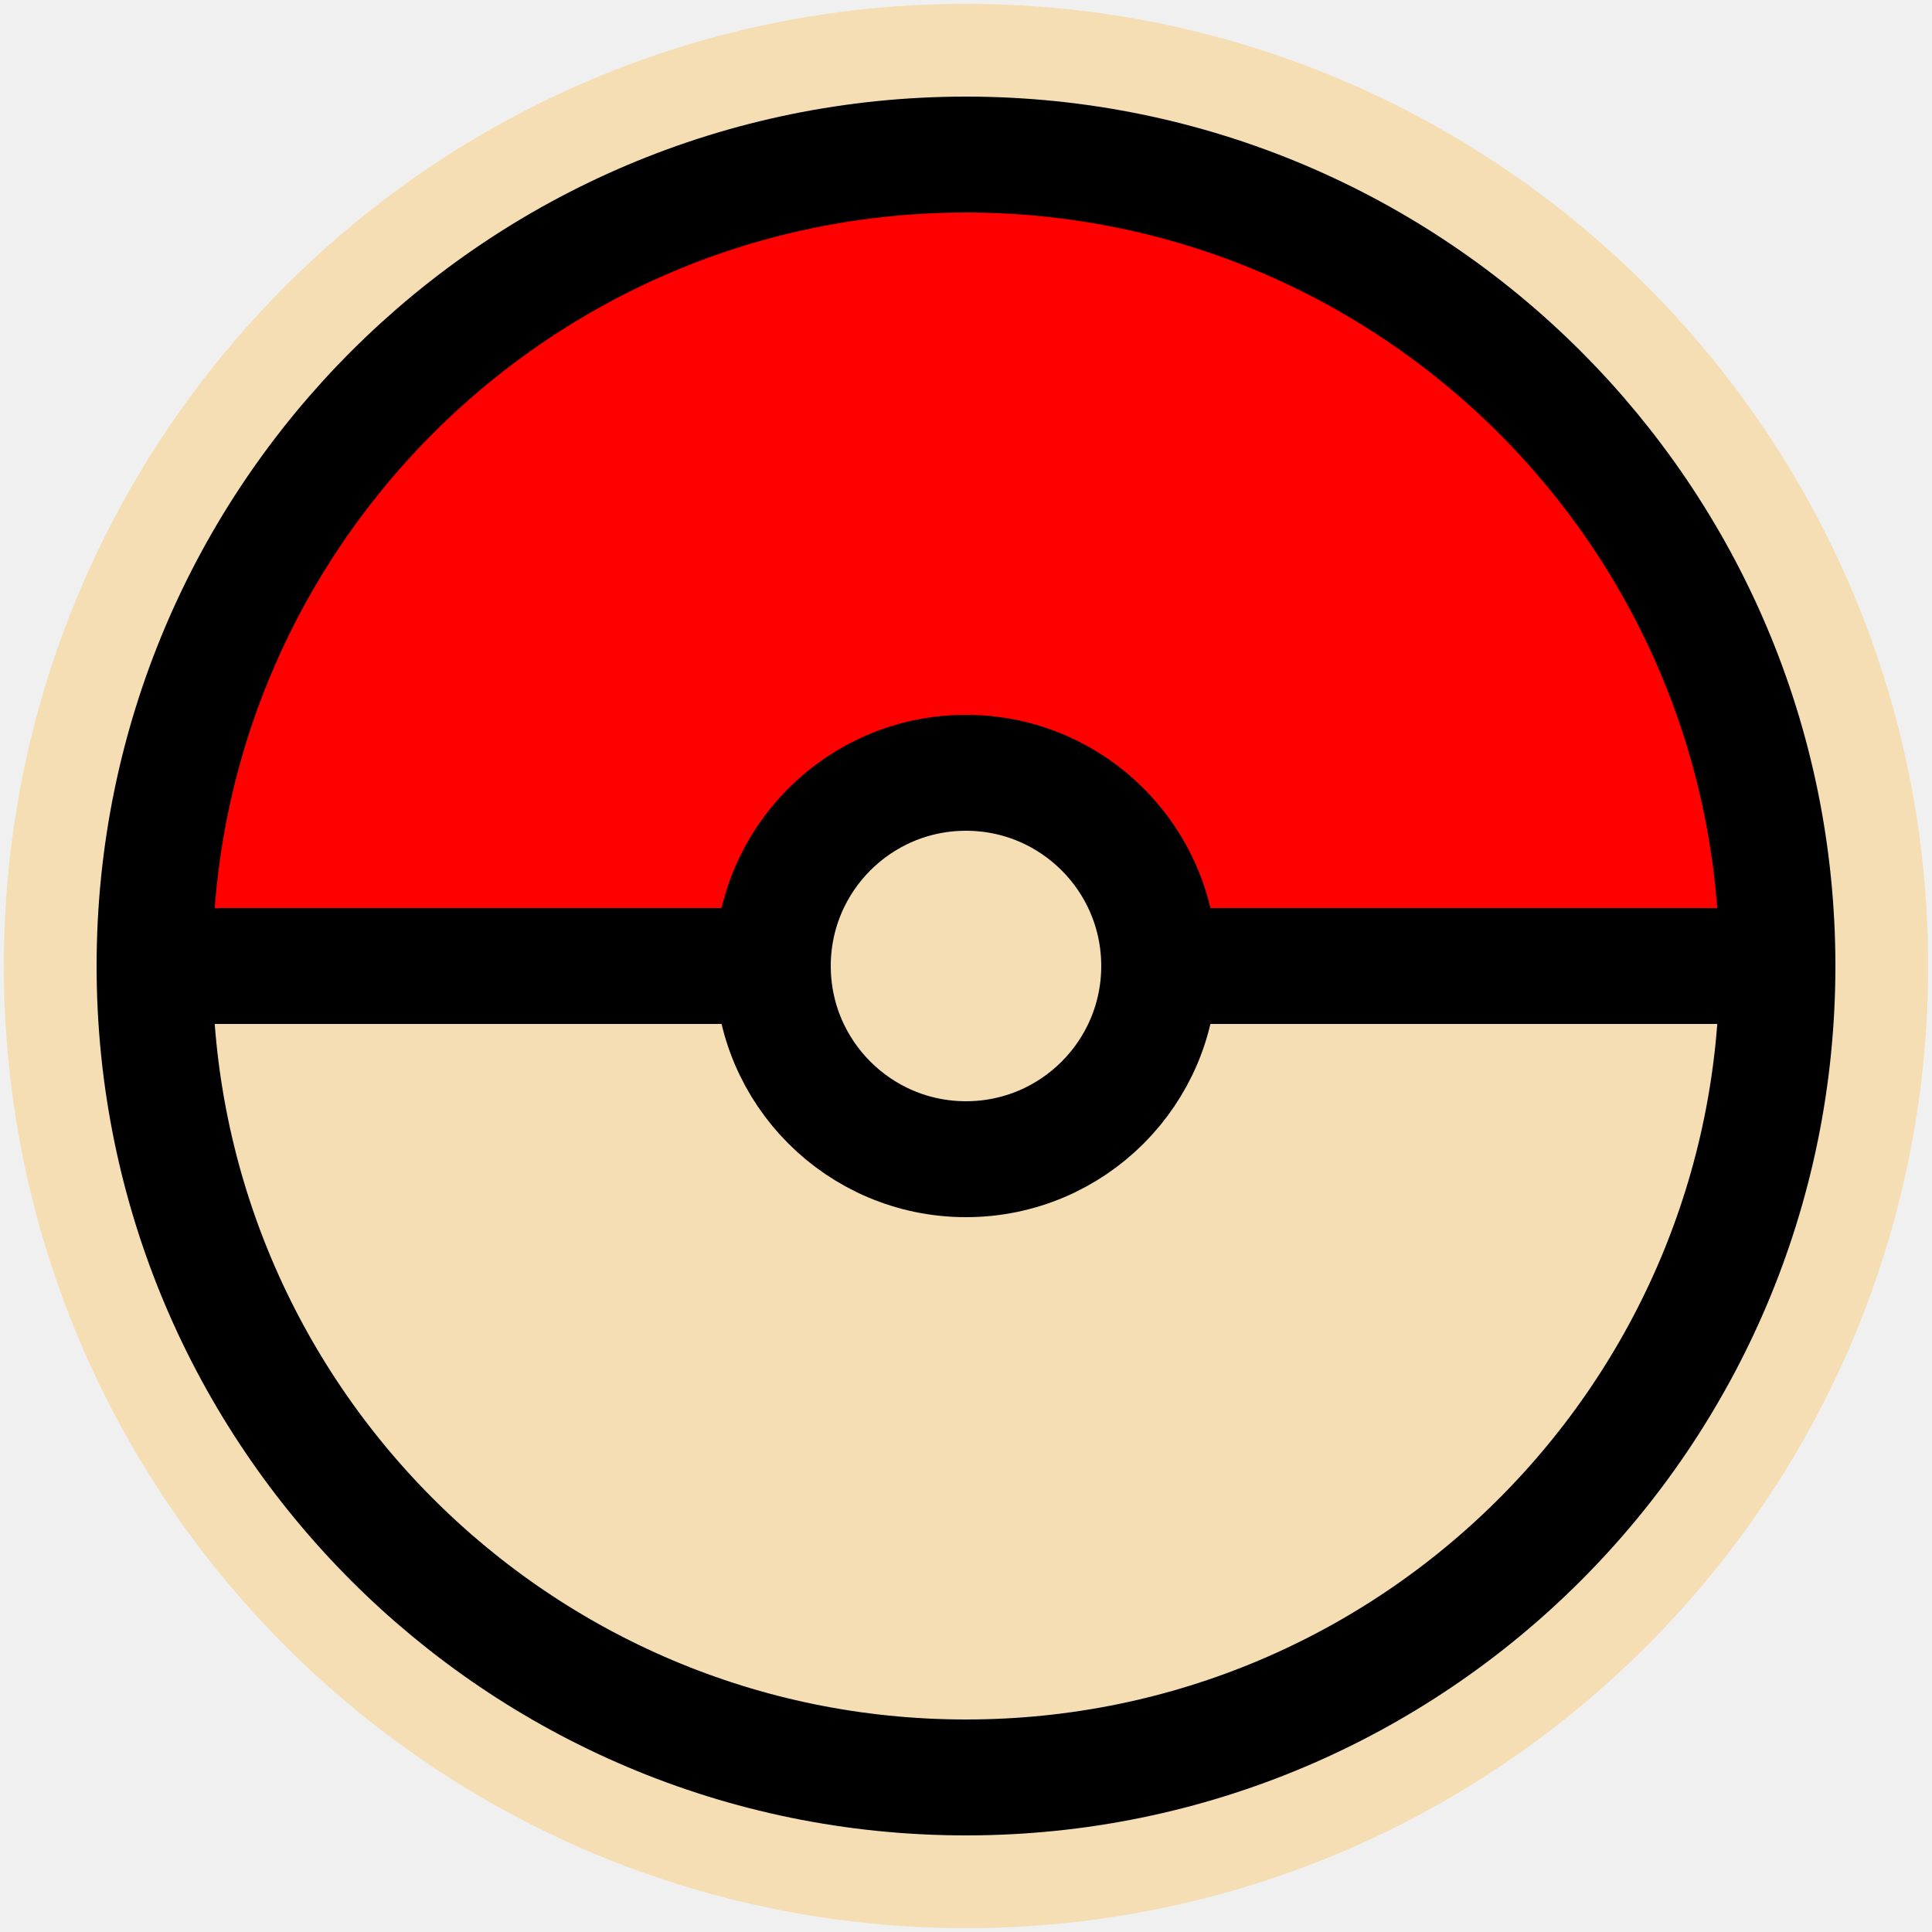
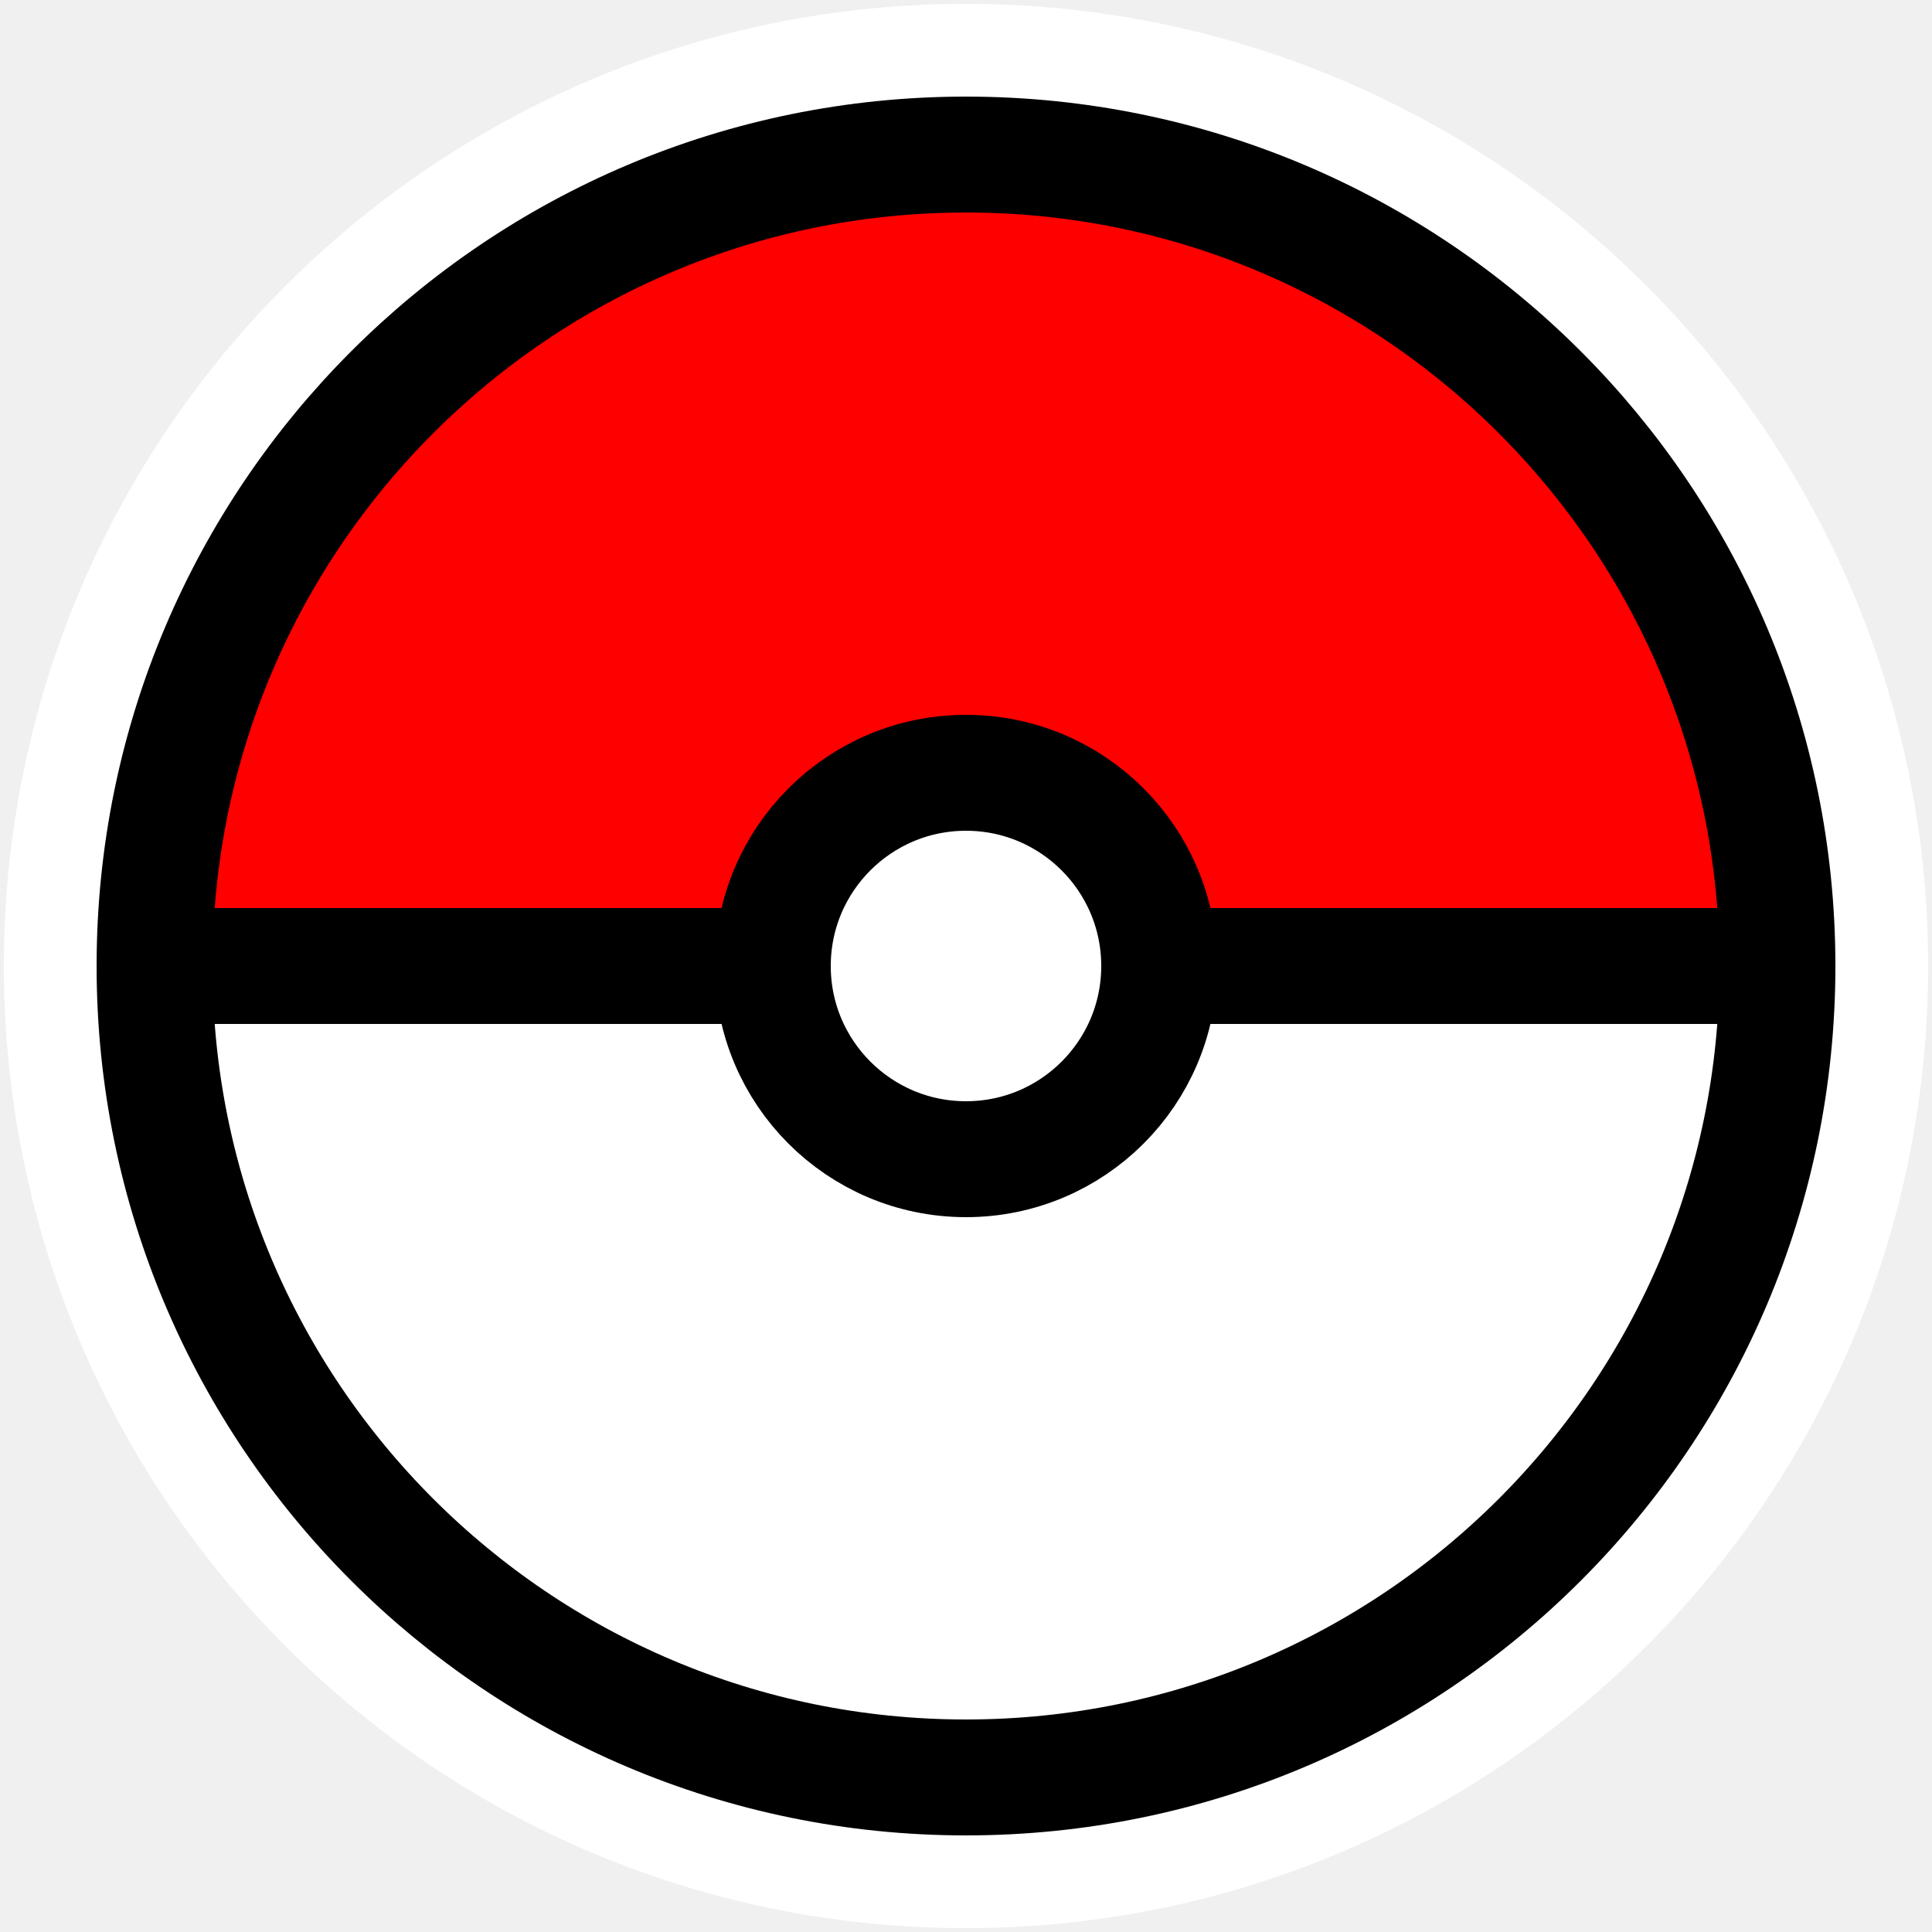
<svg xmlns="http://www.w3.org/2000/svg" width="500" height="500" viewBox="0 0 500 500" style="fill:none;stroke:black;stroke-width:30">
  <path d="M 5 250 L 50 120 Q 350 -130 490 250 M 490 250 z" style="fill:red;stroke-width:1" />
-   <path d="M 5 250 L 50 370 Q 350 650 490 250 M 490 250 z" style="fill:wheat;stroke-width:1" />
-   <circle cx="250" cy="250" r="234" style="stroke:wheat" />
+   <path d="M 5 250 L 50 370 Q 350 650 490 250 M 490 250 z" style="fill:white;stroke-width:1" />
+   <circle cx="250" cy="250" r="234" style="stroke:white" />
  <circle cx="250" cy="250" r="210" />
-   <circle cx="250" cy="250" r="50" style="fill:wheat" />
+   <circle cx="250" cy="250" r="50" style="fill:white" />
  <line x1="30" y1="250" x2="200" y2="250" />
  <line x1="300" y1="250" x2="470" y2="250" />
</svg>
